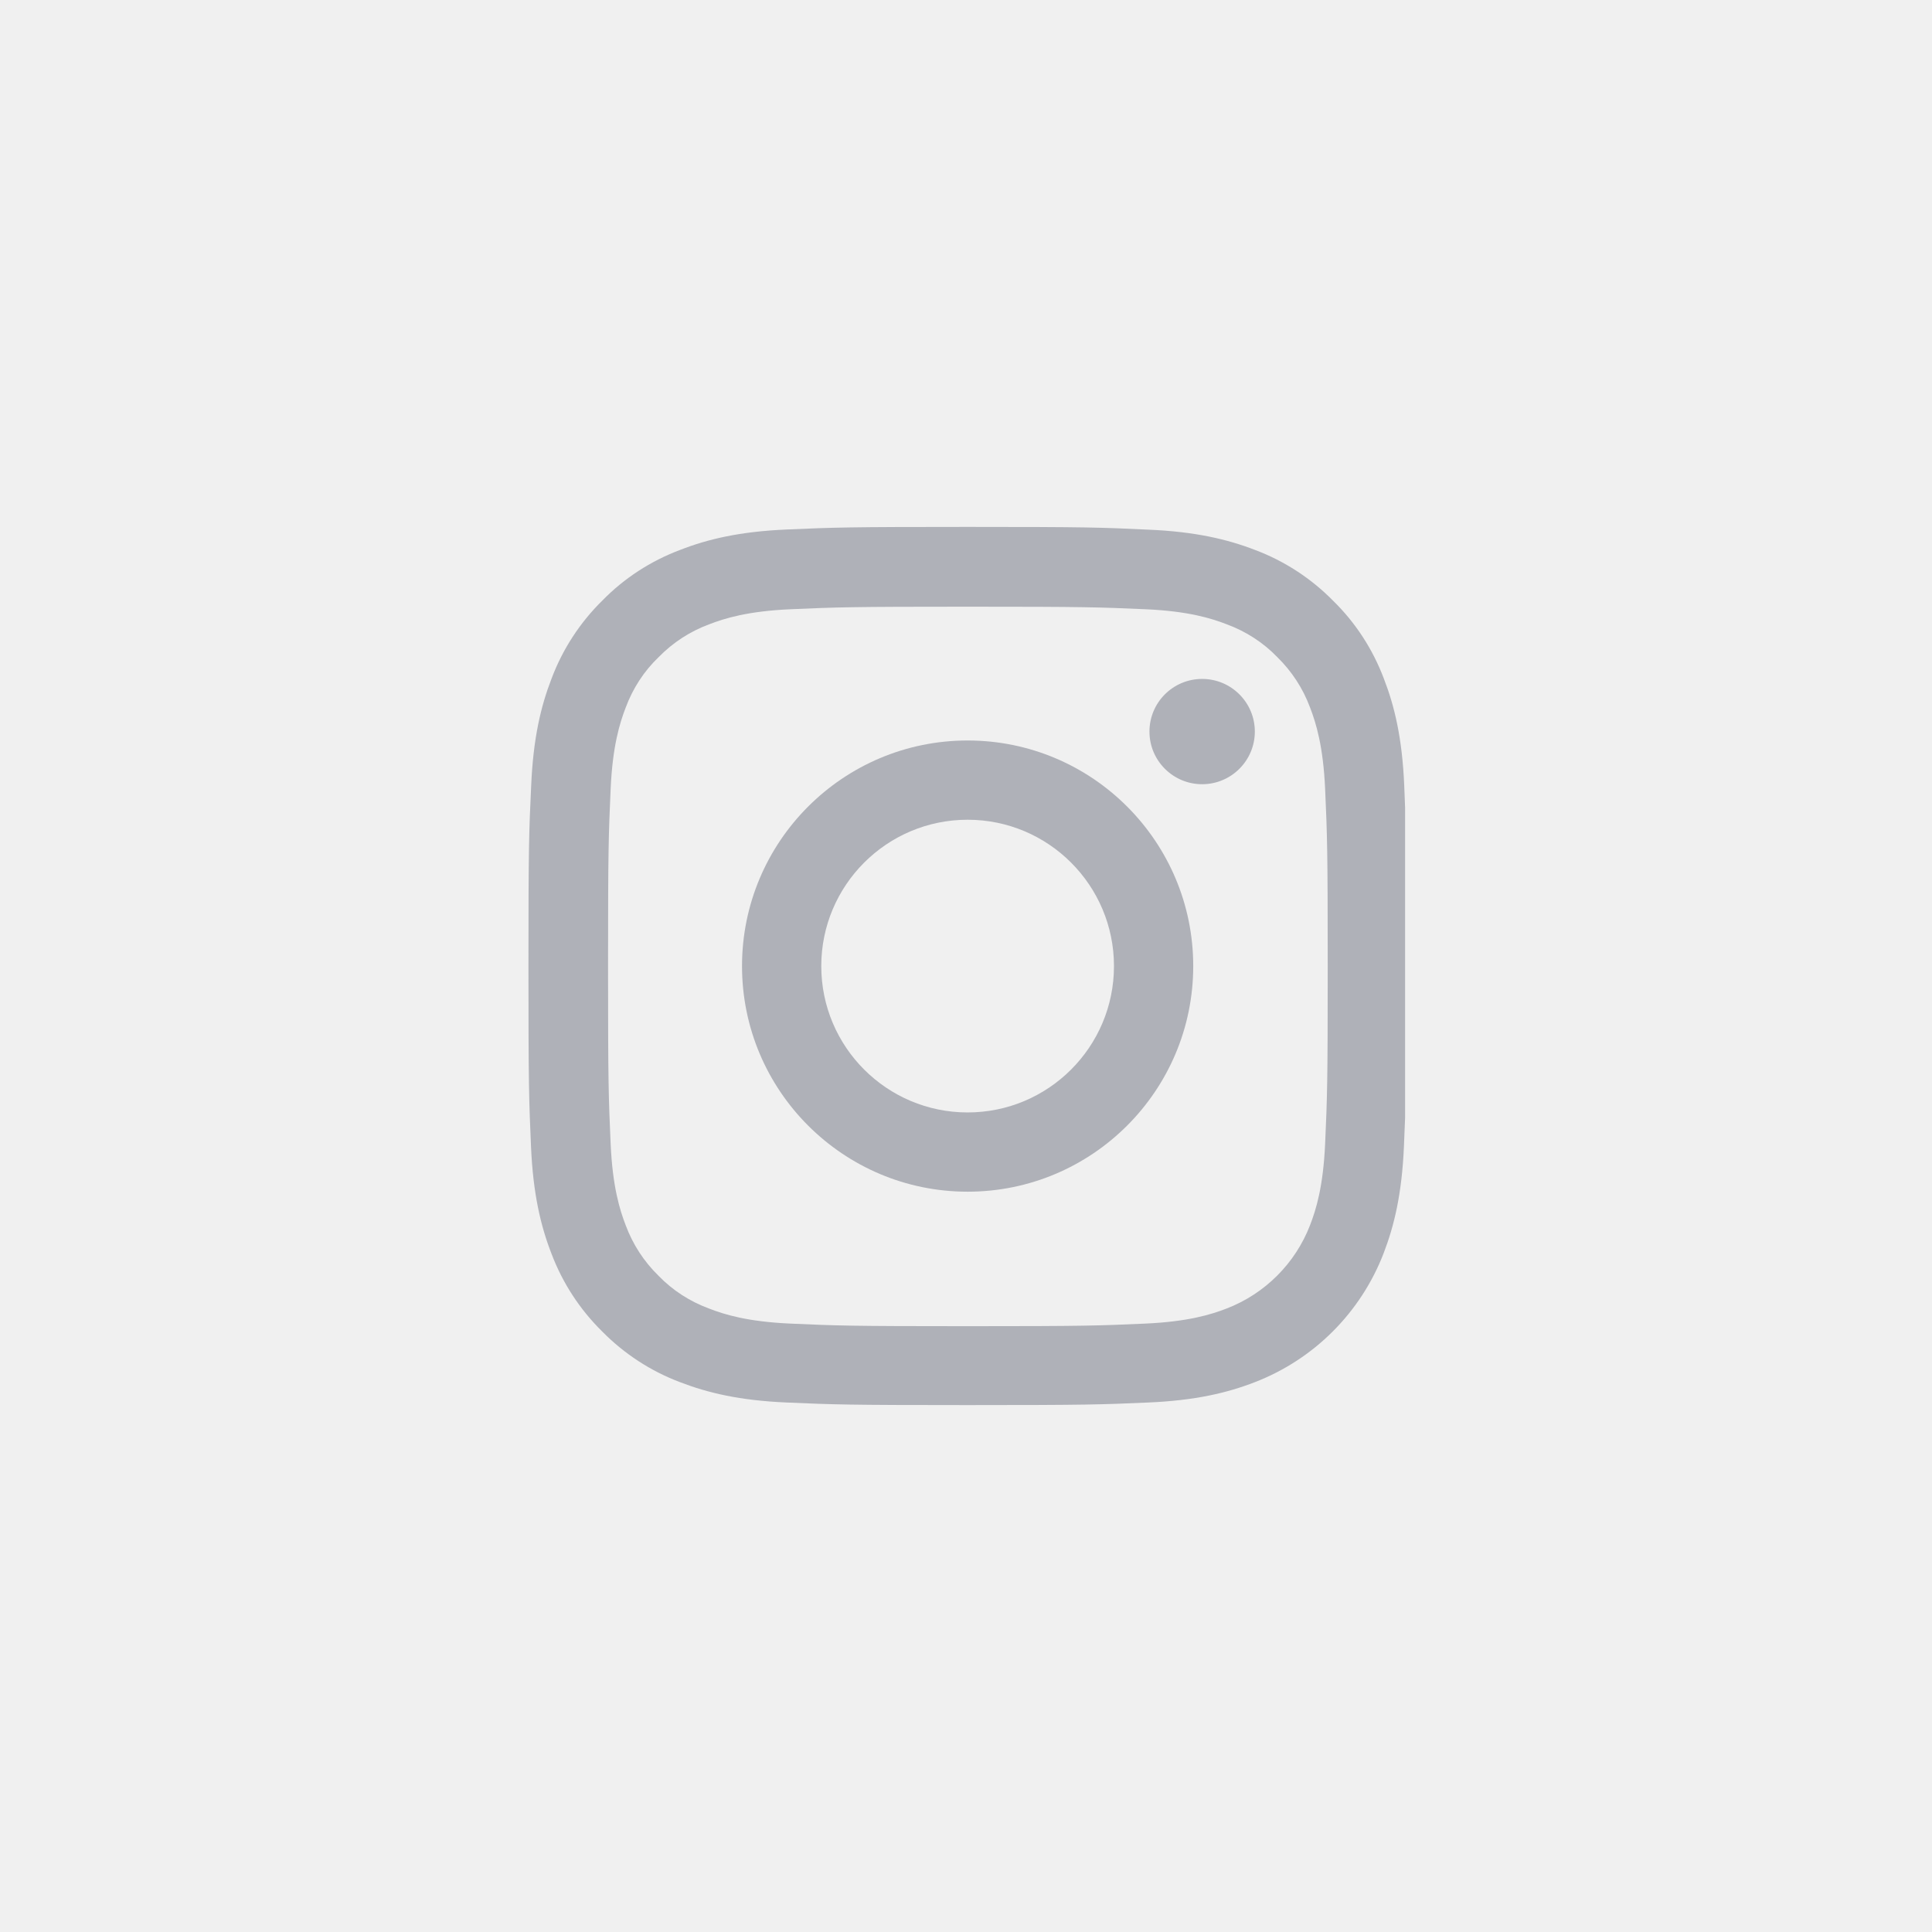
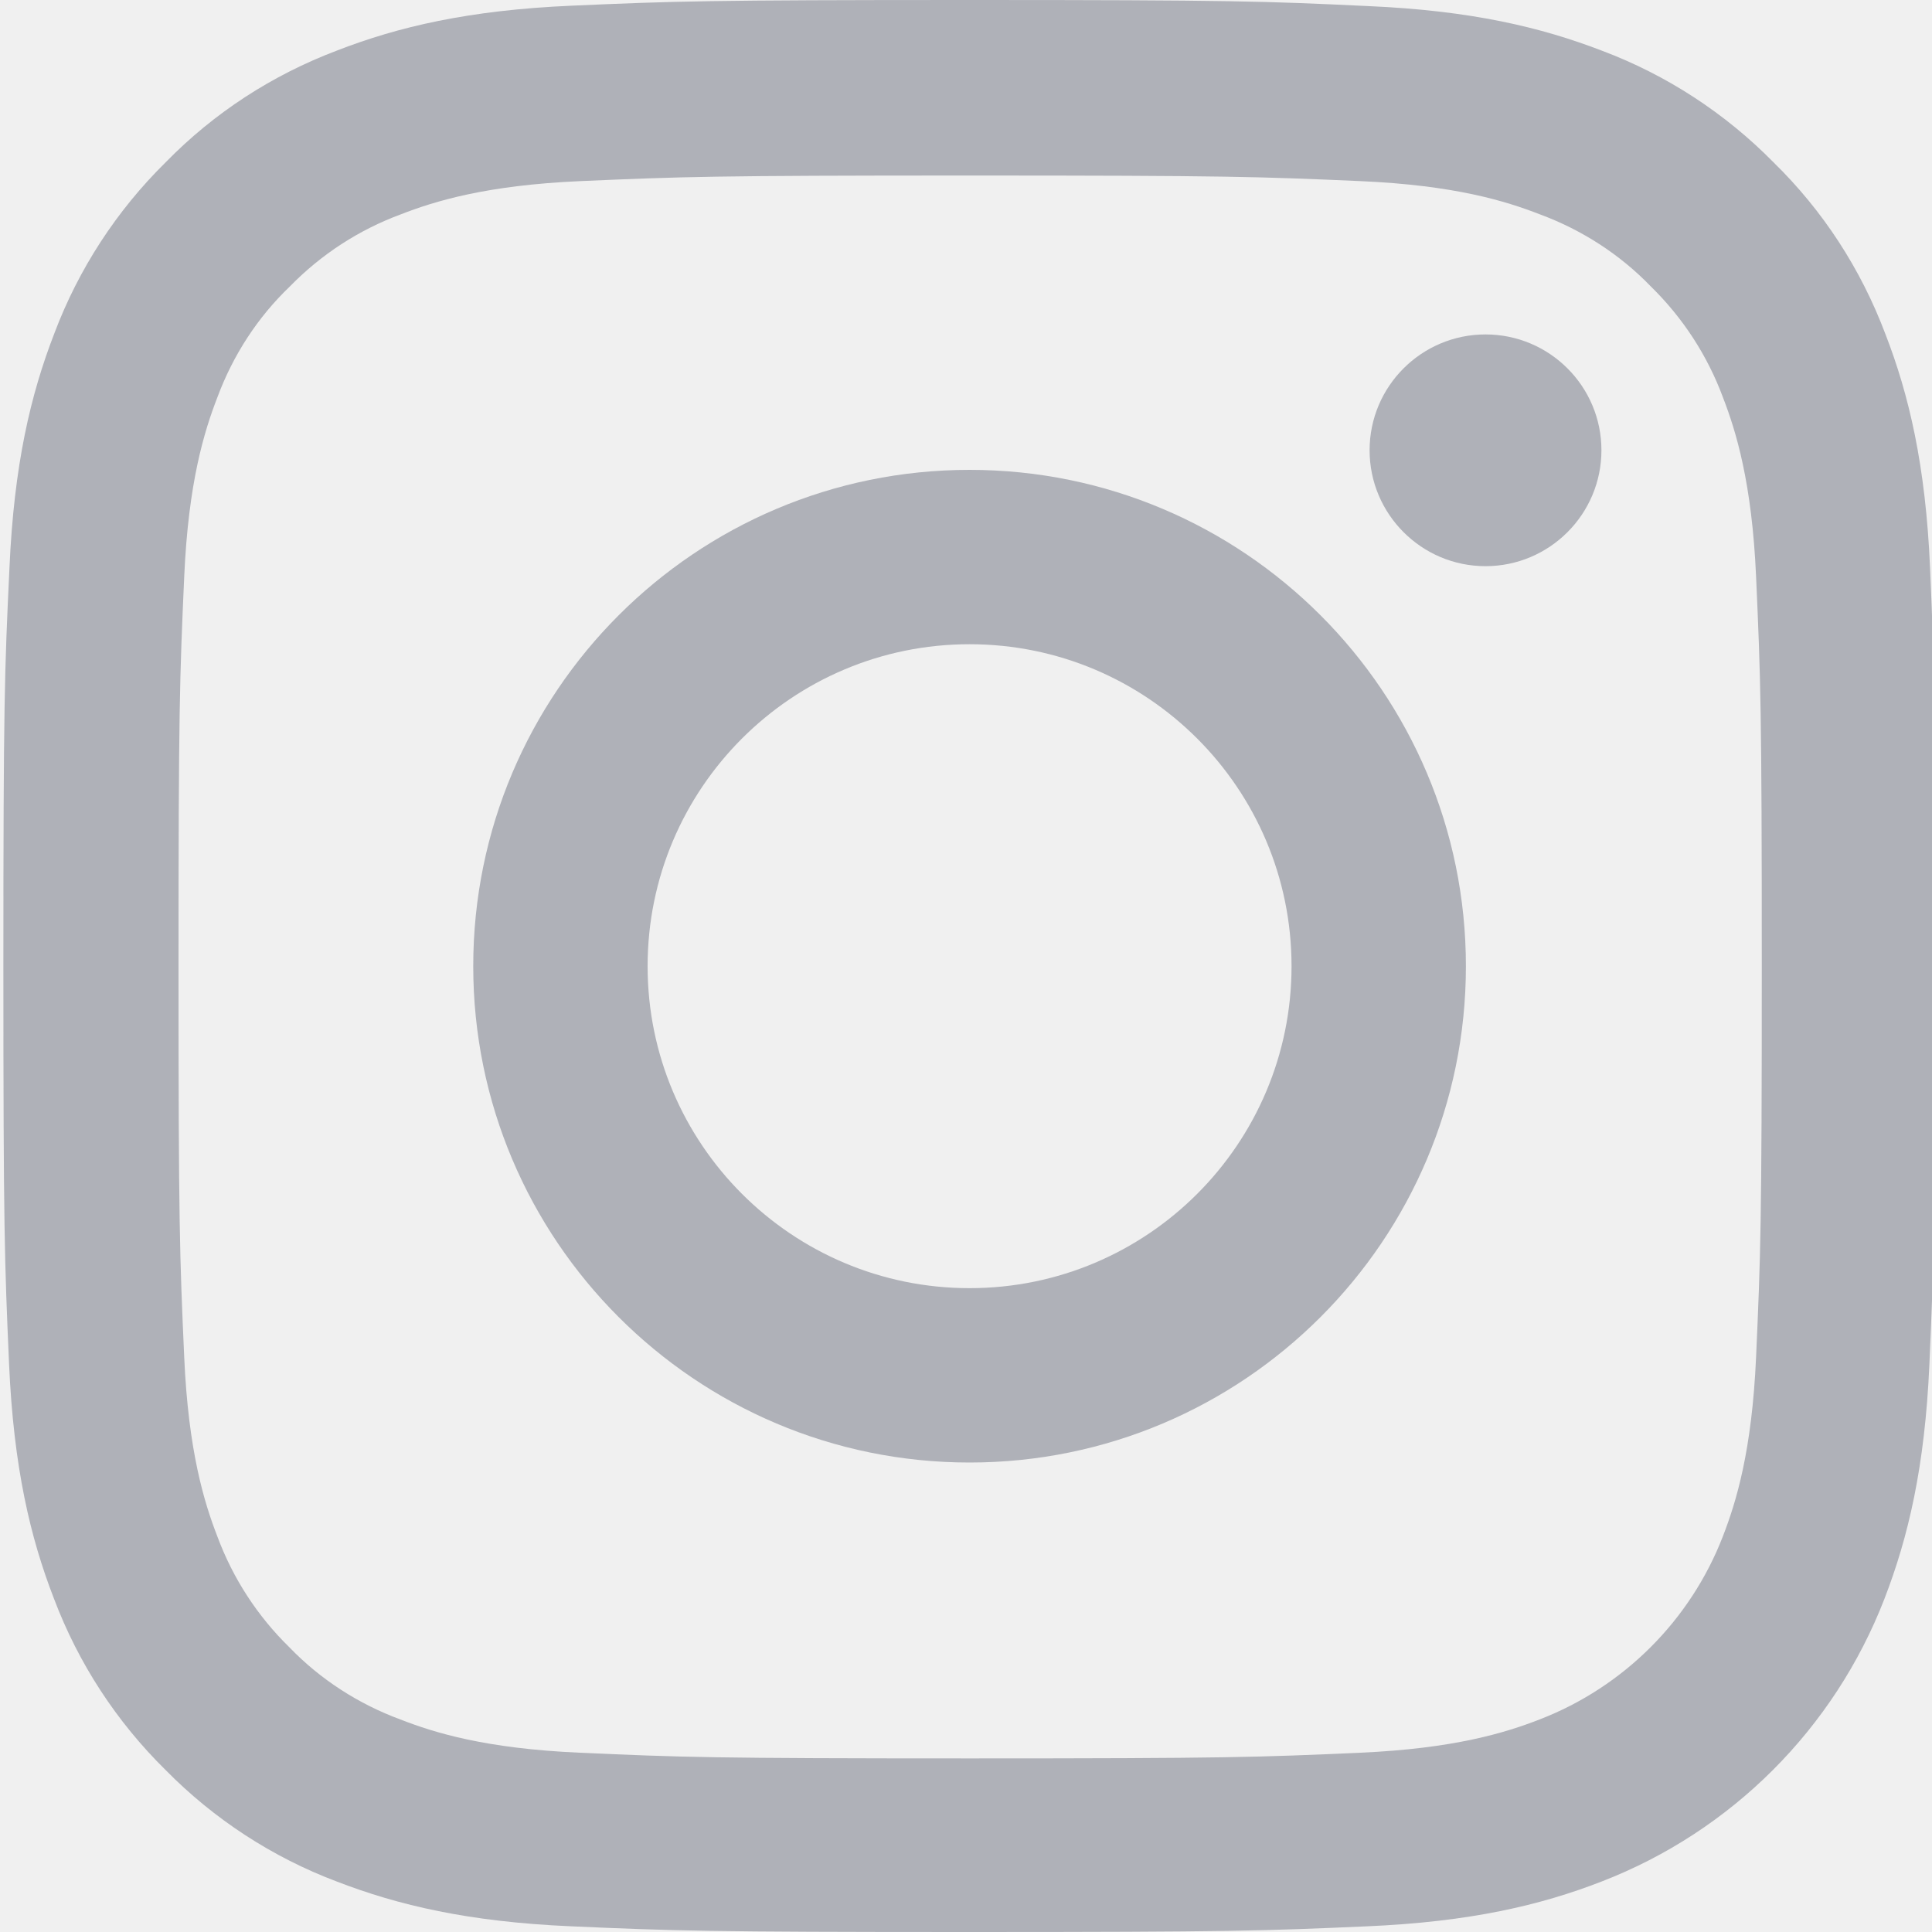
- <svg xmlns="http://www.w3.org/2000/svg" width="44" height="44" viewBox="0 0 44 44" fill="none">
+ <svg xmlns="http://www.w3.org/2000/svg" width="20" height="20" viewBox="0 0 20 20" fill="none">
  <g clip-path="url(#clip0)">
-     <path d="M31.98 17.88C31.934 16.817 31.762 16.087 31.516 15.454C31.262 14.782 30.871 14.18 30.359 13.68C29.859 13.172 29.253 12.777 28.589 12.527C27.952 12.281 27.226 12.109 26.163 12.063C25.092 12.012 24.753 12 22.037 12C19.322 12 18.982 12.012 17.915 12.059C16.852 12.105 16.122 12.277 15.489 12.524C14.817 12.777 14.215 13.168 13.715 13.68C13.207 14.18 12.813 14.786 12.563 15.45C12.316 16.087 12.145 16.813 12.098 17.876C12.047 18.947 12.035 19.287 12.035 22.002C12.035 24.717 12.047 25.057 12.094 26.124C12.141 27.186 12.313 27.917 12.559 28.55C12.813 29.222 13.207 29.824 13.715 30.324C14.215 30.832 14.821 31.227 15.485 31.477C16.122 31.723 16.849 31.895 17.911 31.941C18.978 31.988 19.318 32 22.033 32C24.749 32 25.088 31.988 26.155 31.941C27.218 31.895 27.948 31.723 28.581 31.477C29.925 30.957 30.988 29.894 31.508 28.55C31.754 27.913 31.926 27.186 31.973 26.124C32.02 25.057 32.031 24.717 32.031 22.002C32.031 19.287 32.027 18.947 31.98 17.88ZM30.179 26.046C30.136 27.023 29.972 27.55 29.836 27.901C29.5 28.773 28.808 29.464 27.937 29.8C27.585 29.937 27.054 30.101 26.081 30.144C25.026 30.191 24.71 30.203 22.041 30.203C19.373 30.203 19.052 30.191 18.001 30.144C17.024 30.101 16.497 29.937 16.145 29.8C15.712 29.64 15.317 29.386 14.997 29.054C14.665 28.73 14.411 28.339 14.25 27.905C14.114 27.554 13.95 27.023 13.907 26.05C13.86 24.995 13.848 24.678 13.848 22.01C13.848 19.341 13.86 19.021 13.907 17.97C13.95 16.993 14.114 16.466 14.25 16.114C14.411 15.68 14.665 15.286 15.001 14.965C15.325 14.633 15.716 14.379 16.149 14.219C16.501 14.082 17.032 13.918 18.005 13.875C19.06 13.829 19.377 13.817 22.045 13.817C24.717 13.817 25.034 13.829 26.085 13.875C27.062 13.918 27.589 14.082 27.941 14.219C28.374 14.379 28.769 14.633 29.089 14.965C29.421 15.29 29.675 15.68 29.836 16.114C29.972 16.466 30.136 16.997 30.179 17.97C30.226 19.025 30.238 19.341 30.238 22.01C30.238 24.678 30.226 24.991 30.179 26.046Z" fill="#AFB1B8" />
-     <path d="M22.037 16.864C19.201 16.864 16.899 19.165 16.899 22.002C16.899 24.838 19.201 27.14 22.037 27.14C24.874 27.14 27.175 24.838 27.175 22.002C27.175 19.165 24.874 16.864 22.037 16.864ZM22.037 25.335C20.197 25.335 18.704 23.842 18.704 22.002C18.704 20.162 20.197 18.669 22.037 18.669C23.877 18.669 25.37 20.162 25.37 22.002C25.37 23.842 23.877 25.335 22.037 25.335Z" fill="#AFB1B8" />
-     <path d="M28.578 16.661C28.578 17.323 28.04 17.86 27.378 17.86C26.715 17.86 26.178 17.323 26.178 16.661C26.178 15.999 26.715 15.462 27.378 15.462C28.04 15.462 28.578 15.999 28.578 16.661Z" fill="#AFB1B8" />
+     <path d="M19.98 5.88C19.934 4.817 19.762 4.087 19.516 3.454C19.262 2.782 18.871 2.18 18.359 1.68C17.859 1.172 17.253 0.777 16.589 0.527C15.952 0.281 15.226 0.109 14.163 0.063C13.092 0.012 12.752 0 10.037 0C7.322 0 6.982 0.012 5.915 0.059C4.853 0.105 4.122 0.277 3.489 0.523C2.817 0.777 2.215 1.168 1.715 1.68C1.207 2.18 0.813 2.786 0.563 3.45C0.316 4.087 0.145 4.813 0.098 5.876C0.047 6.947 0.035 7.287 0.035 10.002C0.035 12.717 0.047 13.057 0.094 14.124C0.141 15.187 0.313 15.917 0.559 16.55C0.813 17.222 1.207 17.824 1.715 18.324C2.215 18.832 2.821 19.227 3.485 19.477C4.122 19.723 4.849 19.895 5.911 19.941C6.978 19.988 7.318 20 10.033 20C12.749 20 13.088 19.988 14.155 19.941C15.218 19.895 15.948 19.723 16.581 19.477C17.925 18.957 18.988 17.894 19.508 16.55C19.754 15.913 19.926 15.187 19.973 14.124C20.02 13.057 20.031 12.717 20.031 10.002C20.031 7.287 20.027 6.947 19.98 5.88ZM18.179 14.046C18.136 15.023 17.972 15.55 17.836 15.902C17.5 16.773 16.808 17.464 15.937 17.8C15.585 17.937 15.054 18.101 14.081 18.144C13.026 18.191 12.71 18.203 10.041 18.203C7.373 18.203 7.052 18.191 6.001 18.144C5.024 18.101 4.497 17.937 4.145 17.8C3.712 17.64 3.317 17.386 2.997 17.054C2.665 16.73 2.411 16.339 2.25 15.905C2.114 15.554 1.95 15.023 1.907 14.05C1.86 12.995 1.848 12.678 1.848 10.01C1.848 7.341 1.86 7.021 1.907 5.97C1.95 4.993 2.114 4.466 2.25 4.114C2.411 3.68 2.665 3.286 3.001 2.965C3.325 2.633 3.716 2.379 4.149 2.219C4.501 2.082 5.032 1.918 6.005 1.875C7.06 1.829 7.377 1.817 10.045 1.817C12.717 1.817 13.034 1.829 14.085 1.875C15.062 1.918 15.589 2.082 15.941 2.219C16.374 2.379 16.769 2.633 17.089 2.965C17.421 3.29 17.675 3.68 17.836 4.114C17.972 4.466 18.136 4.997 18.179 5.97C18.226 7.025 18.238 7.341 18.238 10.01C18.238 12.678 18.226 12.991 18.179 14.046Z" fill="#AFB1B8" />
+     <path d="M10.037 4.864C7.201 4.864 4.899 7.165 4.899 10.002C4.899 12.838 7.201 15.14 10.037 15.14C12.874 15.14 15.175 12.838 15.175 10.002C15.175 7.165 12.874 4.864 10.037 4.864ZM10.037 13.335C8.197 13.335 6.704 11.842 6.704 10.002C6.704 8.162 8.197 6.669 10.037 6.669C11.877 6.669 13.37 8.162 13.37 10.002C13.37 11.842 11.877 13.335 10.037 13.335Z" fill="#AFB1B8" />
+     <path d="M16.578 4.661C16.578 5.323 16.04 5.861 15.378 5.861C14.716 5.861 14.178 5.323 14.178 4.661C14.178 3.999 14.716 3.462 15.378 3.462C16.04 3.462 16.578 3.999 16.578 4.661Z" fill="#AFB1B8" />
  </g>
  <defs>
    <clipPath id="clip0">
-       <rect x="12" y="12" width="20" height="20" fill="white" />
+       <rect width="20" height="20" fill="white" />
    </clipPath>
  </defs>
</svg>
